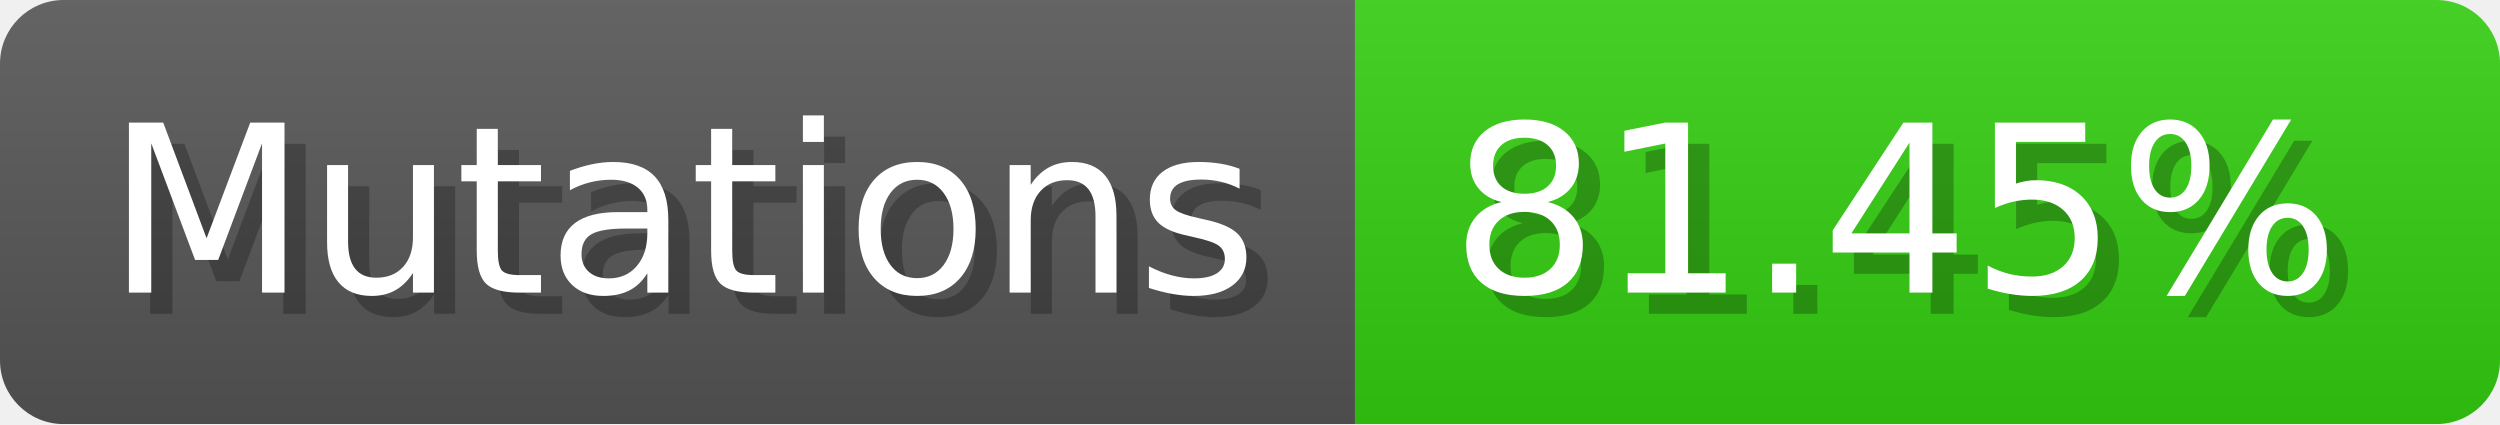
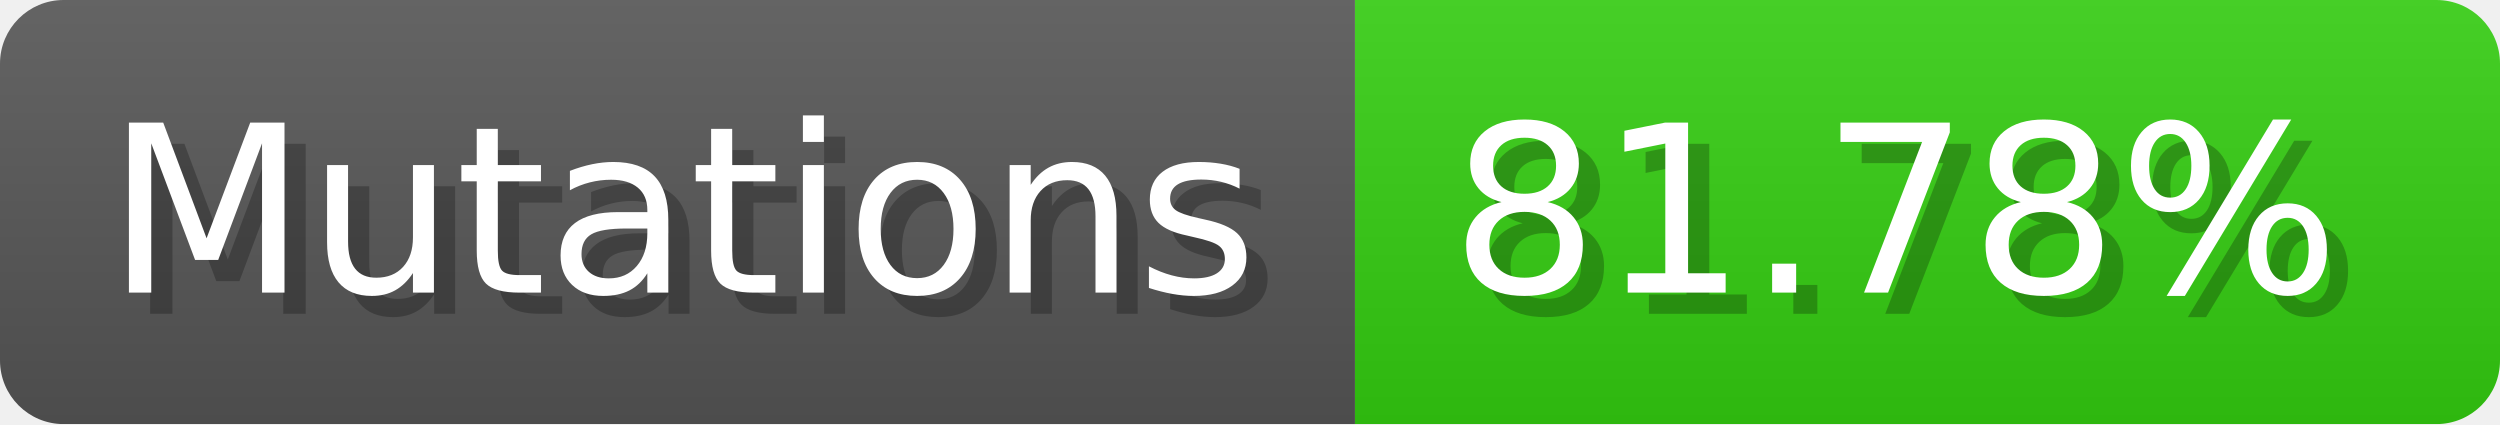
- <svg xmlns="http://www.w3.org/2000/svg" width="117.9" height="20" viewBox="0 0 1179 200" role="img" aria-label="Mutations: 81.45%">
+ <svg xmlns="http://www.w3.org/2000/svg" width="117.9" height="20" viewBox="0 0 1179 200" role="img" aria-label="Mutations: 81.78%">
  <linearGradient id="a" x2="0" y2="100%">
    <stop offset="0" stop-opacity=".1" stop-color="#EEE" />
    <stop offset="1" stop-opacity=".1" />
  </linearGradient>
  <mask id="m">
    <rect width="1179" height="200" rx="30" fill="#FFF" />
  </mask>
  <g mask="url(#m)">
    <rect width="639" height="200" fill="#555" />
    <rect width="540" height="200" fill="#3C1" x="639" />
    <rect width="1179" height="200" fill="url(#a)" />
  </g>
  <g aria-hidden="true" fill="#fff" text-anchor="start" font-family="Verdana,DejaVu Sans,sans-serif" font-size="110">
    <text x="60" y="148" textLength="539" fill="#000" opacity="0.25">Mutations</text>
    <text x="50" y="138" textLength="539">Mutations</text>
-     <text x="694" y="148" textLength="440" fill="#000" opacity="0.25">81.45%</text>
-     <text x="684" y="138" textLength="440">81.45%</text>
+     <text x="694" y="148" textLength="440" fill="#000" opacity="0.25">81.78%</text>
+     <text x="684" y="138" textLength="440">81.78%</text>
  </g>
</svg>
